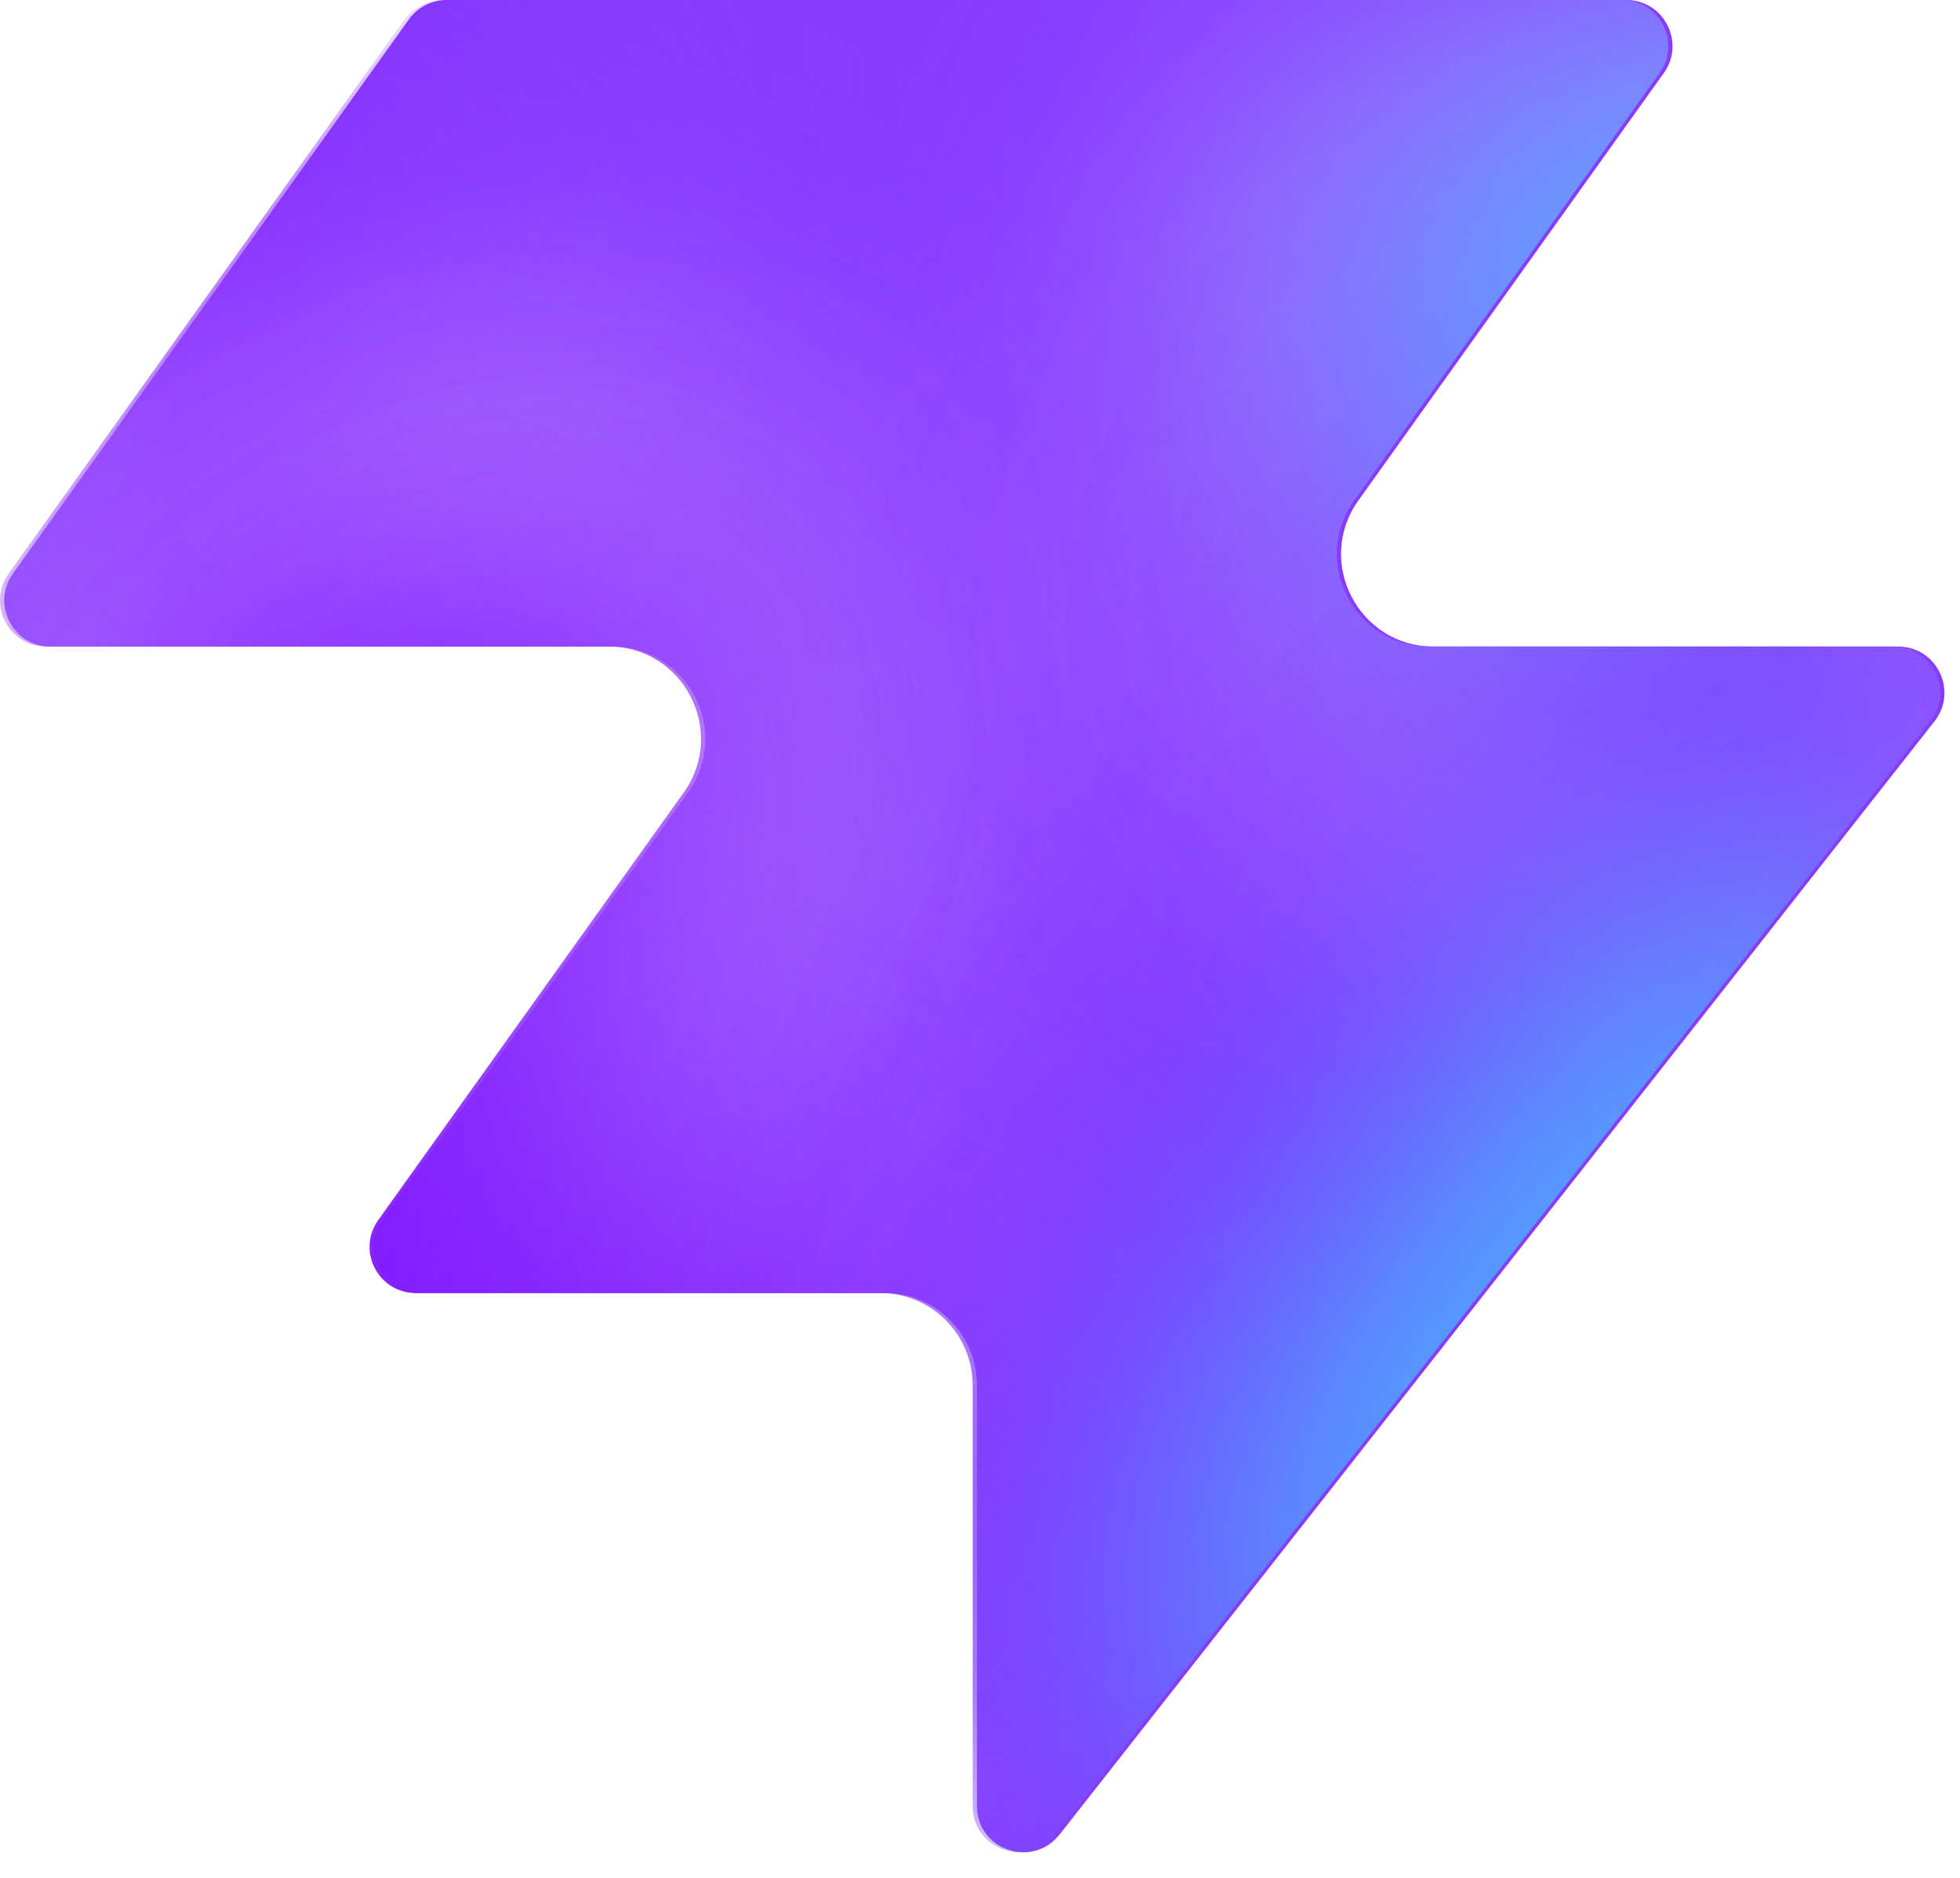
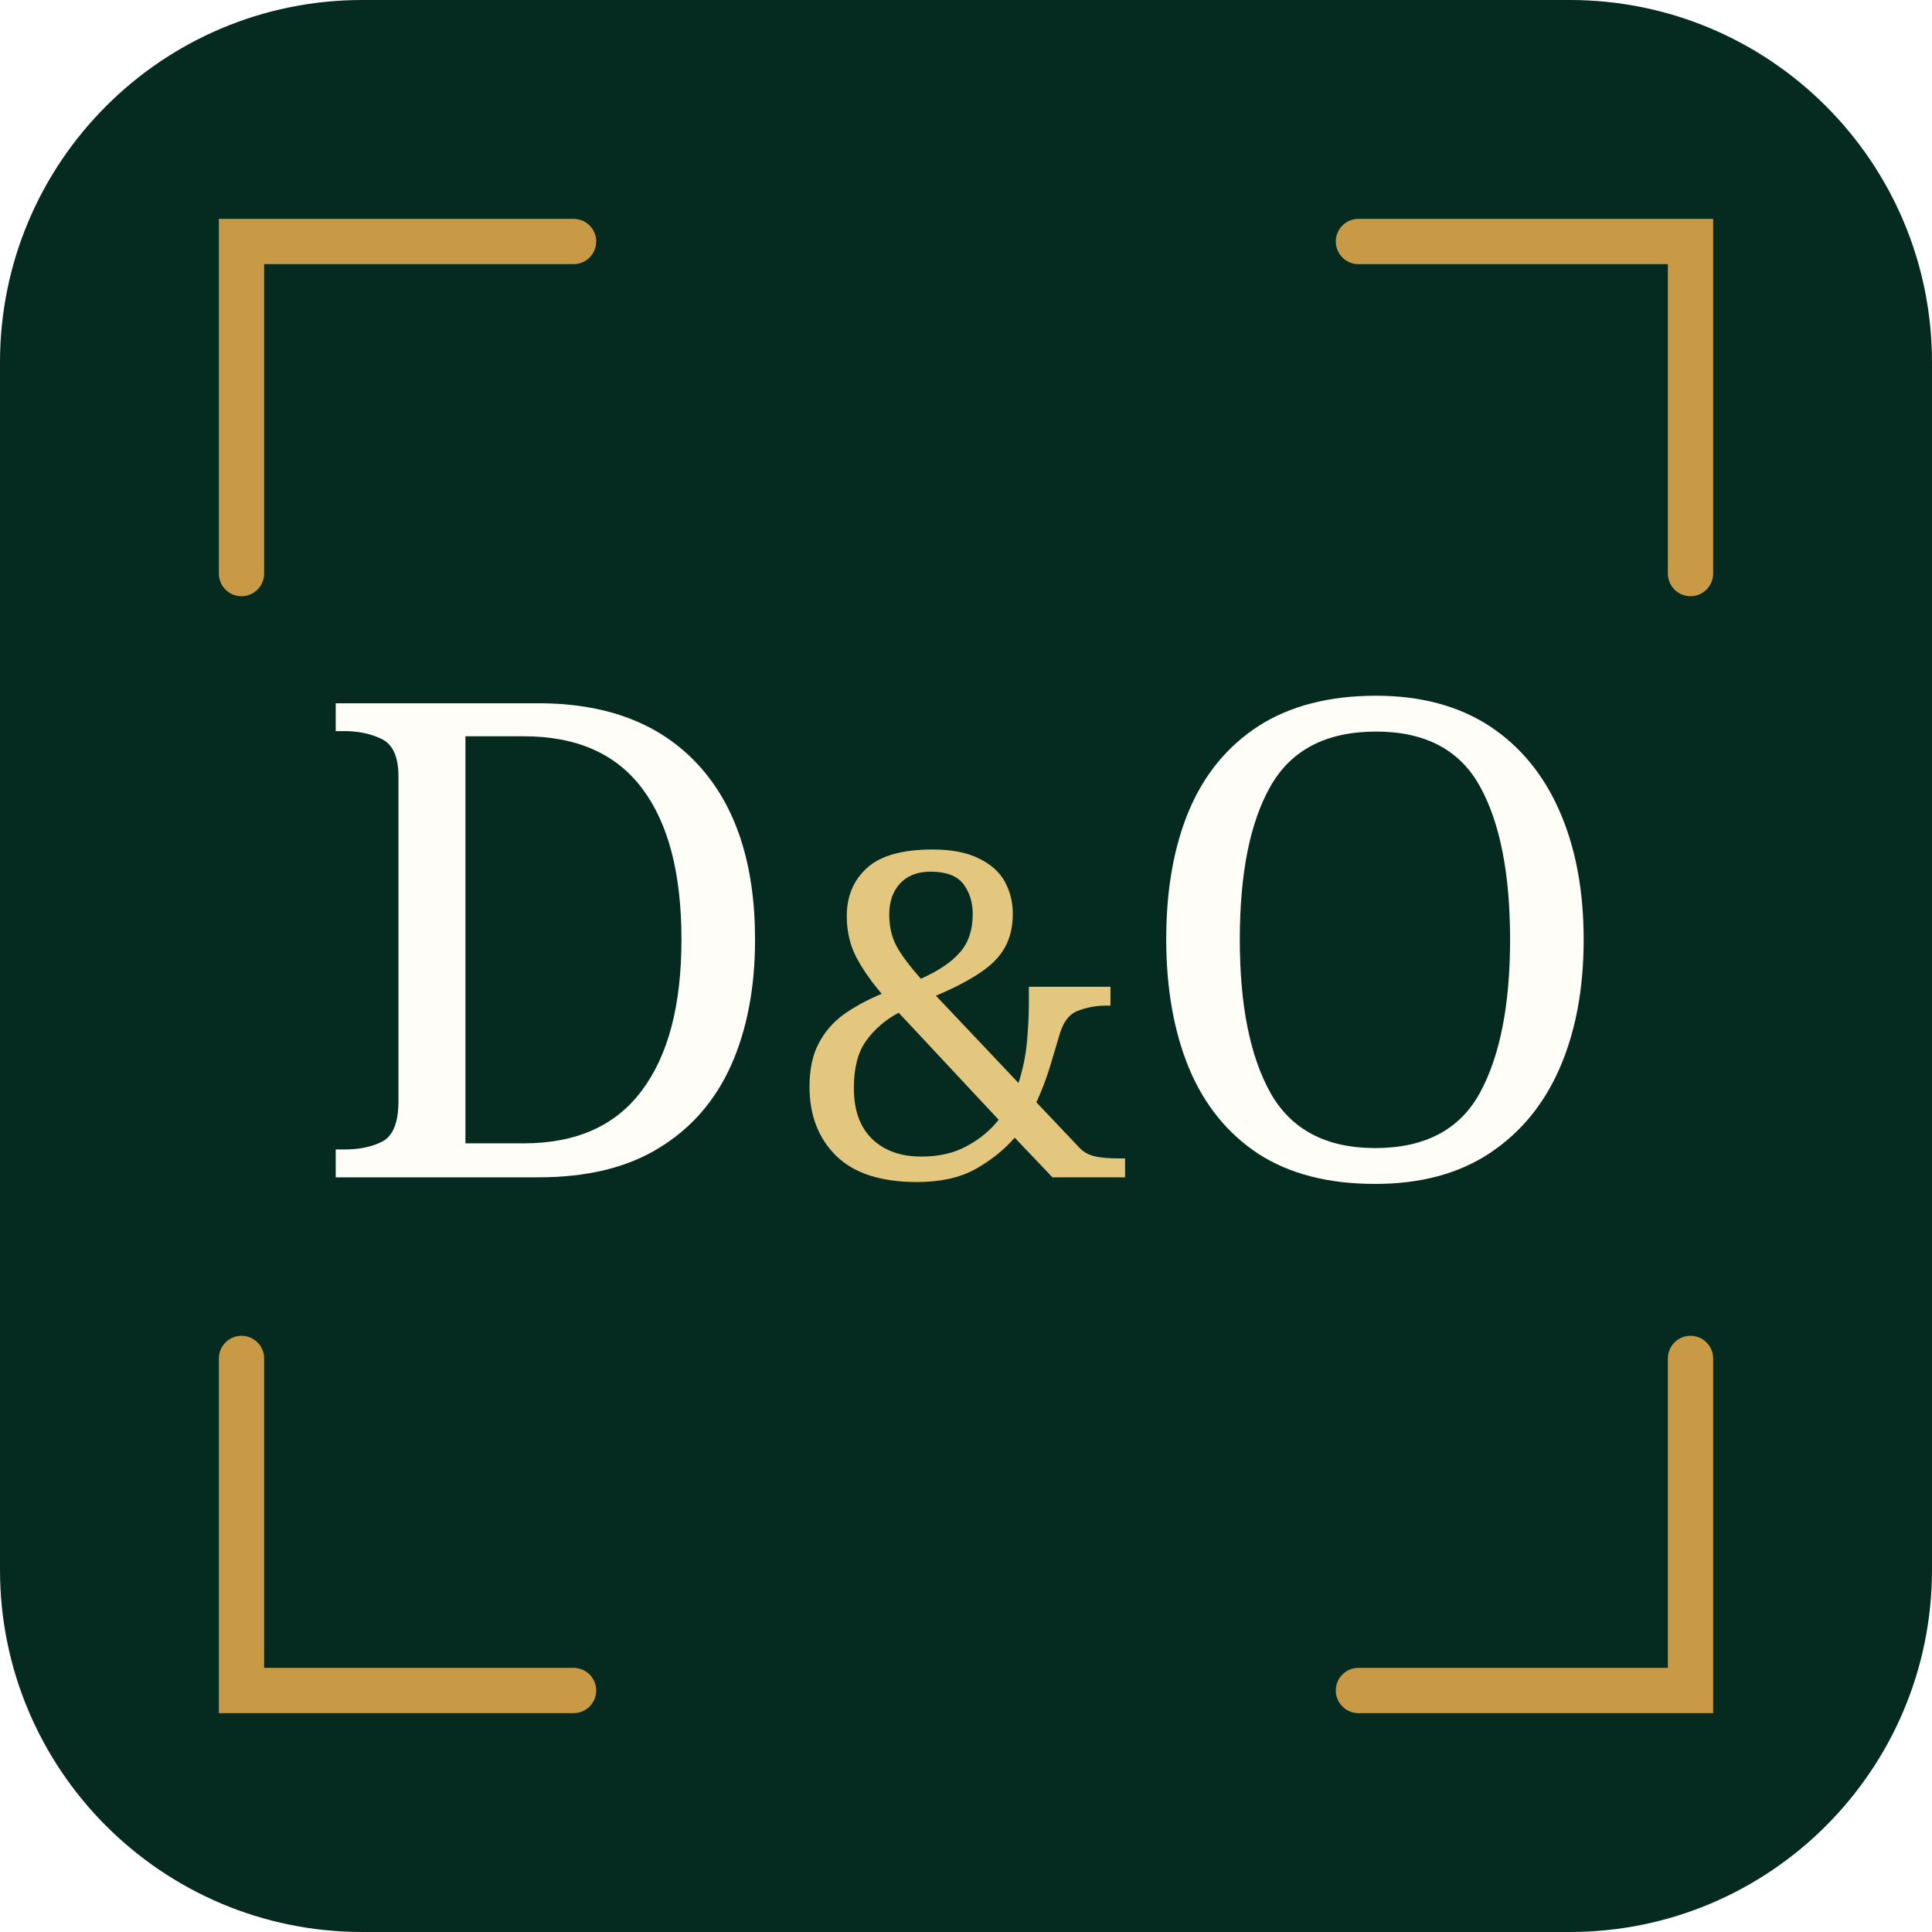
- <svg xmlns="http://www.w3.org/2000/svg" width="48" height="46" fill="none" viewBox="0 0 48 46">
-   <path fill="#863bff" d="M25.946 44.938c-.664.845-2.021.375-2.021-.698V33.937a2.26 2.26 0 0 0-2.262-2.262H10.287c-.92 0-1.456-1.04-.92-1.788l7.48-10.471c1.07-1.497 0-3.578-1.842-3.578H1.237c-.92 0-1.456-1.04-.92-1.788L10.013.474c.214-.297.556-.474.92-.474h28.894c.92 0 1.456 1.04.92 1.788l-7.48 10.471c-1.07 1.498 0 3.579 1.842 3.579h11.377c.943 0 1.473 1.088.89 1.83L25.947 44.94z" style="fill:#863bff;fill:color(display-p3 .525 .23 1);fill-opacity:1" />
-   <mask id="a" width="48" height="46" x="0" y="0" maskUnits="userSpaceOnUse" style="mask-type:alpha">
-     <path fill="#000" d="M25.842 44.938c-.664.844-2.021.375-2.021-.698V33.937a2.26 2.26 0 0 0-2.262-2.262H10.183c-.92 0-1.456-1.04-.92-1.788l7.48-10.471c1.07-1.498 0-3.579-1.842-3.579H1.133c-.92 0-1.456-1.04-.92-1.787L9.91.473c.214-.297.556-.474.92-.474h28.894c.92 0 1.456 1.04.92 1.788l-7.48 10.471c-1.07 1.498 0 3.578 1.842 3.578h11.377c.943 0 1.473 1.088.89 1.832L25.843 44.94z" style="fill:#000;fill-opacity:1" />
-   </mask>
-   <g mask="url(#a)">
-     <g filter="url(#b)">
-       <ellipse cx="5.508" cy="14.704" fill="#ede6ff" rx="5.508" ry="14.704" style="fill:#ede6ff;fill:color(display-p3 .927 .903 1);fill-opacity:1" transform="matrix(.00324 1 1 -.00324 -4.47 31.516)" />
-     </g>
-     <g filter="url(#c)">
-       <ellipse cx="10.399" cy="29.851" fill="#ede6ff" rx="10.399" ry="29.851" style="fill:#ede6ff;fill:color(display-p3 .927 .903 1);fill-opacity:1" transform="matrix(.00324 1 1 -.00324 -39.328 7.883)" />
-     </g>
-     <g filter="url(#d)">
-       <ellipse cx="5.508" cy="30.487" fill="#7e14ff" rx="5.508" ry="30.487" style="fill:#7e14ff;fill:color(display-p3 .492 .077 1);fill-opacity:1" transform="rotate(89.814 -25.913 -14.639)scale(1 -1)" />
-     </g>
-     <g filter="url(#e)">
-       <ellipse cx="5.508" cy="30.599" fill="#7e14ff" rx="5.508" ry="30.599" style="fill:#7e14ff;fill:color(display-p3 .492 .077 1);fill-opacity:1" transform="rotate(89.814 -32.644 -3.334)scale(1 -1)" />
-     </g>
-     <g filter="url(#f)">
-       <ellipse cx="5.508" cy="30.599" fill="#7e14ff" rx="5.508" ry="30.599" style="fill:#7e14ff;fill:color(display-p3 .492 .077 1);fill-opacity:1" transform="matrix(.00324 1 1 -.00324 -34.34 30.47)" />
-     </g>
-     <g filter="url(#g)">
-       <ellipse cx="14.072" cy="22.078" fill="#ede6ff" rx="14.072" ry="22.078" style="fill:#ede6ff;fill:color(display-p3 .927 .903 1);fill-opacity:1" transform="rotate(93.35 24.506 48.493)scale(-1 1)" />
-     </g>
-     <g filter="url(#h)">
-       <ellipse cx="3.47" cy="21.501" fill="#7e14ff" rx="3.47" ry="21.501" style="fill:#7e14ff;fill:color(display-p3 .492 .077 1);fill-opacity:1" transform="rotate(89.009 28.708 47.59)scale(-1 1)" />
-     </g>
-     <g filter="url(#i)">
-       <ellipse cx="3.47" cy="21.501" fill="#7e14ff" rx="3.47" ry="21.501" style="fill:#7e14ff;fill:color(display-p3 .492 .077 1);fill-opacity:1" transform="rotate(89.009 28.708 47.59)scale(-1 1)" />
-     </g>
-     <g filter="url(#j)">
-       <ellipse cx=".387" cy="8.972" fill="#7e14ff" rx="4.407" ry="29.108" style="fill:#7e14ff;fill:color(display-p3 .492 .077 1);fill-opacity:1" transform="rotate(39.51 .387 8.972)" />
-     </g>
-     <g filter="url(#k)">
-       <ellipse cx="47.523" cy="-6.092" fill="#7e14ff" rx="4.407" ry="29.108" style="fill:#7e14ff;fill:color(display-p3 .492 .077 1);fill-opacity:1" transform="rotate(37.892 47.523 -6.092)" />
-     </g>
-     <g filter="url(#l)">
-       <ellipse cx="41.412" cy="6.333" fill="#47bfff" rx="5.971" ry="9.665" style="fill:#47bfff;fill:color(display-p3 .28 .748 1);fill-opacity:1" transform="rotate(37.892 41.412 6.333)" />
-     </g>
-     <g filter="url(#m)">
-       <ellipse cx="-1.879" cy="38.332" fill="#7e14ff" rx="4.407" ry="29.108" style="fill:#7e14ff;fill:color(display-p3 .492 .077 1);fill-opacity:1" transform="rotate(37.892 -1.88 38.332)" />
-     </g>
-     <g filter="url(#n)">
-       <ellipse cx="-1.879" cy="38.332" fill="#7e14ff" rx="4.407" ry="29.108" style="fill:#7e14ff;fill:color(display-p3 .492 .077 1);fill-opacity:1" transform="rotate(37.892 -1.88 38.332)" />
-     </g>
-     <g filter="url(#o)">
-       <ellipse cx="35.651" cy="29.907" fill="#7e14ff" rx="4.407" ry="29.108" style="fill:#7e14ff;fill:color(display-p3 .492 .077 1);fill-opacity:1" transform="rotate(37.892 35.651 29.907)" />
-     </g>
-     <g filter="url(#p)">
-       <ellipse cx="38.418" cy="32.4" fill="#47bfff" rx="5.971" ry="15.297" style="fill:#47bfff;fill:color(display-p3 .28 .748 1);fill-opacity:1" transform="rotate(37.892 38.418 32.4)" />
-     </g>
-   </g>
-   <defs>
-     <filter id="b" width="60.045" height="41.654" x="-19.77" y="16.149" color-interpolation-filters="sRGB" filterUnits="userSpaceOnUse">
-       <feFlood flood-opacity="0" result="BackgroundImageFix" />
-       <feBlend in="SourceGraphic" in2="BackgroundImageFix" result="shape" />
-       <feGaussianBlur result="effect1_foregroundBlur_2002_17158" stdDeviation="7.659" />
-     </filter>
-     <filter id="c" width="90.34" height="51.437" x="-54.613" y="-7.533" color-interpolation-filters="sRGB" filterUnits="userSpaceOnUse">
-       <feFlood flood-opacity="0" result="BackgroundImageFix" />
-       <feBlend in="SourceGraphic" in2="BackgroundImageFix" result="shape" />
-       <feGaussianBlur result="effect1_foregroundBlur_2002_17158" stdDeviation="7.659" />
-     </filter>
-     <filter id="d" width="79.355" height="29.4" x="-49.64" y="2.03" color-interpolation-filters="sRGB" filterUnits="userSpaceOnUse">
-       <feFlood flood-opacity="0" result="BackgroundImageFix" />
-       <feBlend in="SourceGraphic" in2="BackgroundImageFix" result="shape" />
-       <feGaussianBlur result="effect1_foregroundBlur_2002_17158" stdDeviation="4.596" />
-     </filter>
-     <filter id="e" width="79.579" height="29.4" x="-45.045" y="20.029" color-interpolation-filters="sRGB" filterUnits="userSpaceOnUse">
-       <feFlood flood-opacity="0" result="BackgroundImageFix" />
-       <feBlend in="SourceGraphic" in2="BackgroundImageFix" result="shape" />
-       <feGaussianBlur result="effect1_foregroundBlur_2002_17158" stdDeviation="4.596" />
-     </filter>
-     <filter id="f" width="79.579" height="29.4" x="-43.513" y="21.178" color-interpolation-filters="sRGB" filterUnits="userSpaceOnUse">
-       <feFlood flood-opacity="0" result="BackgroundImageFix" />
-       <feBlend in="SourceGraphic" in2="BackgroundImageFix" result="shape" />
-       <feGaussianBlur result="effect1_foregroundBlur_2002_17158" stdDeviation="4.596" />
-     </filter>
-     <filter id="g" width="74.749" height="58.852" x="15.756" y="-17.901" color-interpolation-filters="sRGB" filterUnits="userSpaceOnUse">
-       <feFlood flood-opacity="0" result="BackgroundImageFix" />
-       <feBlend in="SourceGraphic" in2="BackgroundImageFix" result="shape" />
-       <feGaussianBlur result="effect1_foregroundBlur_2002_17158" stdDeviation="7.659" />
-     </filter>
-     <filter id="h" width="61.377" height="25.362" x="23.548" y="2.284" color-interpolation-filters="sRGB" filterUnits="userSpaceOnUse">
-       <feFlood flood-opacity="0" result="BackgroundImageFix" />
-       <feBlend in="SourceGraphic" in2="BackgroundImageFix" result="shape" />
-       <feGaussianBlur result="effect1_foregroundBlur_2002_17158" stdDeviation="4.596" />
-     </filter>
-     <filter id="i" width="61.377" height="25.362" x="23.548" y="2.284" color-interpolation-filters="sRGB" filterUnits="userSpaceOnUse">
-       <feFlood flood-opacity="0" result="BackgroundImageFix" />
-       <feBlend in="SourceGraphic" in2="BackgroundImageFix" result="shape" />
-       <feGaussianBlur result="effect1_foregroundBlur_2002_17158" stdDeviation="4.596" />
-     </filter>
-     <filter id="j" width="56.045" height="63.649" x="-27.636" y="-22.853" color-interpolation-filters="sRGB" filterUnits="userSpaceOnUse">
-       <feFlood flood-opacity="0" result="BackgroundImageFix" />
-       <feBlend in="SourceGraphic" in2="BackgroundImageFix" result="shape" />
-       <feGaussianBlur result="effect1_foregroundBlur_2002_17158" stdDeviation="4.596" />
-     </filter>
-     <filter id="k" width="54.814" height="64.646" x="20.116" y="-38.415" color-interpolation-filters="sRGB" filterUnits="userSpaceOnUse">
-       <feFlood flood-opacity="0" result="BackgroundImageFix" />
-       <feBlend in="SourceGraphic" in2="BackgroundImageFix" result="shape" />
-       <feGaussianBlur result="effect1_foregroundBlur_2002_17158" stdDeviation="4.596" />
-     </filter>
-     <filter id="l" width="33.541" height="35.313" x="24.641" y="-11.323" color-interpolation-filters="sRGB" filterUnits="userSpaceOnUse">
-       <feFlood flood-opacity="0" result="BackgroundImageFix" />
-       <feBlend in="SourceGraphic" in2="BackgroundImageFix" result="shape" />
-       <feGaussianBlur result="effect1_foregroundBlur_2002_17158" stdDeviation="4.596" />
-     </filter>
-     <filter id="m" width="54.814" height="64.646" x="-29.286" y="6.009" color-interpolation-filters="sRGB" filterUnits="userSpaceOnUse">
-       <feFlood flood-opacity="0" result="BackgroundImageFix" />
-       <feBlend in="SourceGraphic" in2="BackgroundImageFix" result="shape" />
-       <feGaussianBlur result="effect1_foregroundBlur_2002_17158" stdDeviation="4.596" />
-     </filter>
-     <filter id="n" width="54.814" height="64.646" x="-29.286" y="6.009" color-interpolation-filters="sRGB" filterUnits="userSpaceOnUse">
-       <feFlood flood-opacity="0" result="BackgroundImageFix" />
-       <feBlend in="SourceGraphic" in2="BackgroundImageFix" result="shape" />
-       <feGaussianBlur result="effect1_foregroundBlur_2002_17158" stdDeviation="4.596" />
-     </filter>
-     <filter id="o" width="54.814" height="64.646" x="8.244" y="-2.416" color-interpolation-filters="sRGB" filterUnits="userSpaceOnUse">
-       <feFlood flood-opacity="0" result="BackgroundImageFix" />
-       <feBlend in="SourceGraphic" in2="BackgroundImageFix" result="shape" />
-       <feGaussianBlur result="effect1_foregroundBlur_2002_17158" stdDeviation="4.596" />
-     </filter>
-     <filter id="p" width="39.409" height="43.623" x="18.713" y="10.588" color-interpolation-filters="sRGB" filterUnits="userSpaceOnUse">
-       <feFlood flood-opacity="0" result="BackgroundImageFix" />
-       <feBlend in="SourceGraphic" in2="BackgroundImageFix" result="shape" />
-       <feGaussianBlur result="effect1_foregroundBlur_2002_17158" stdDeviation="4.596" />
-     </filter>
-   </defs>
+ <svg xmlns="http://www.w3.org/2000/svg" viewBox="0 0 64 64">
+   <rect width="64" height="64" rx="12" fill="#052a20" />
+   <path d="M8 19V8h11M45 8h11v11M56 45v11H45M19 56H8V45" fill="none" stroke="#c99a45" stroke-linecap="round" stroke-width="1.5" />
+   <text x="32" y="39" fill="#fffdf7" font-family="Georgia,serif" font-size="22" text-anchor="middle">D<tspan fill="#e4c77e" font-size="15">&amp;</tspan>O</text>
</svg>
